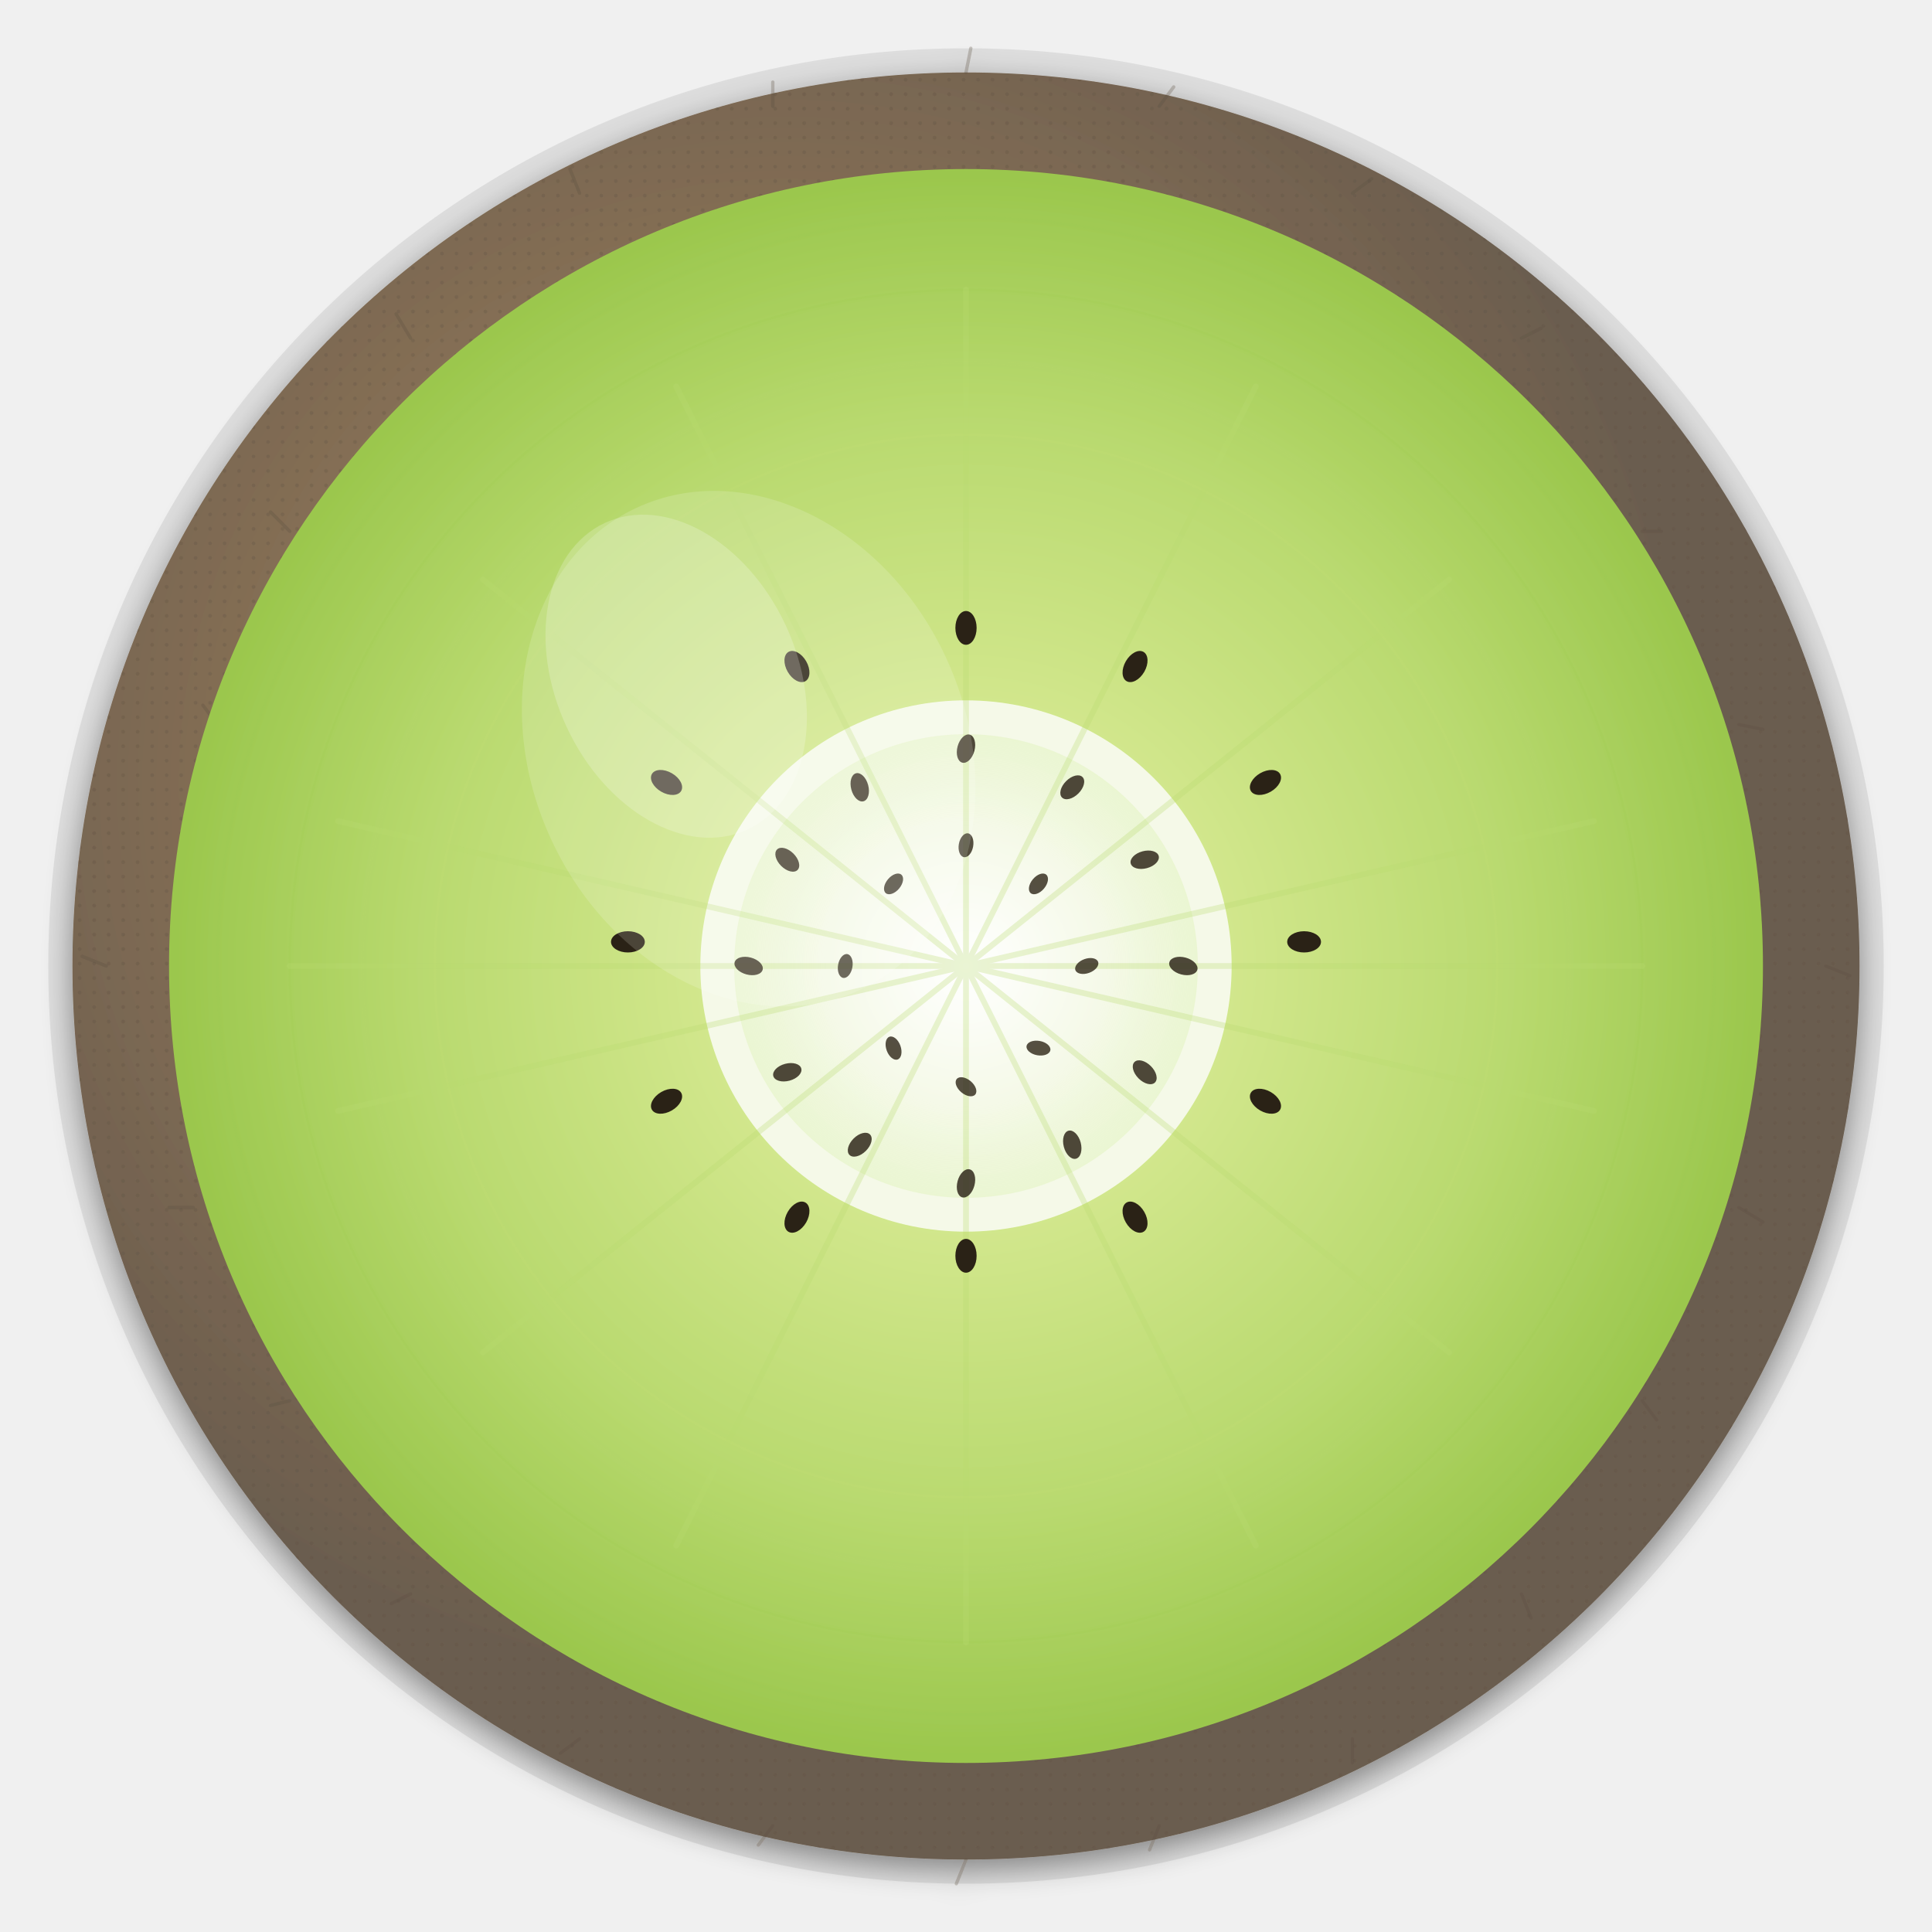
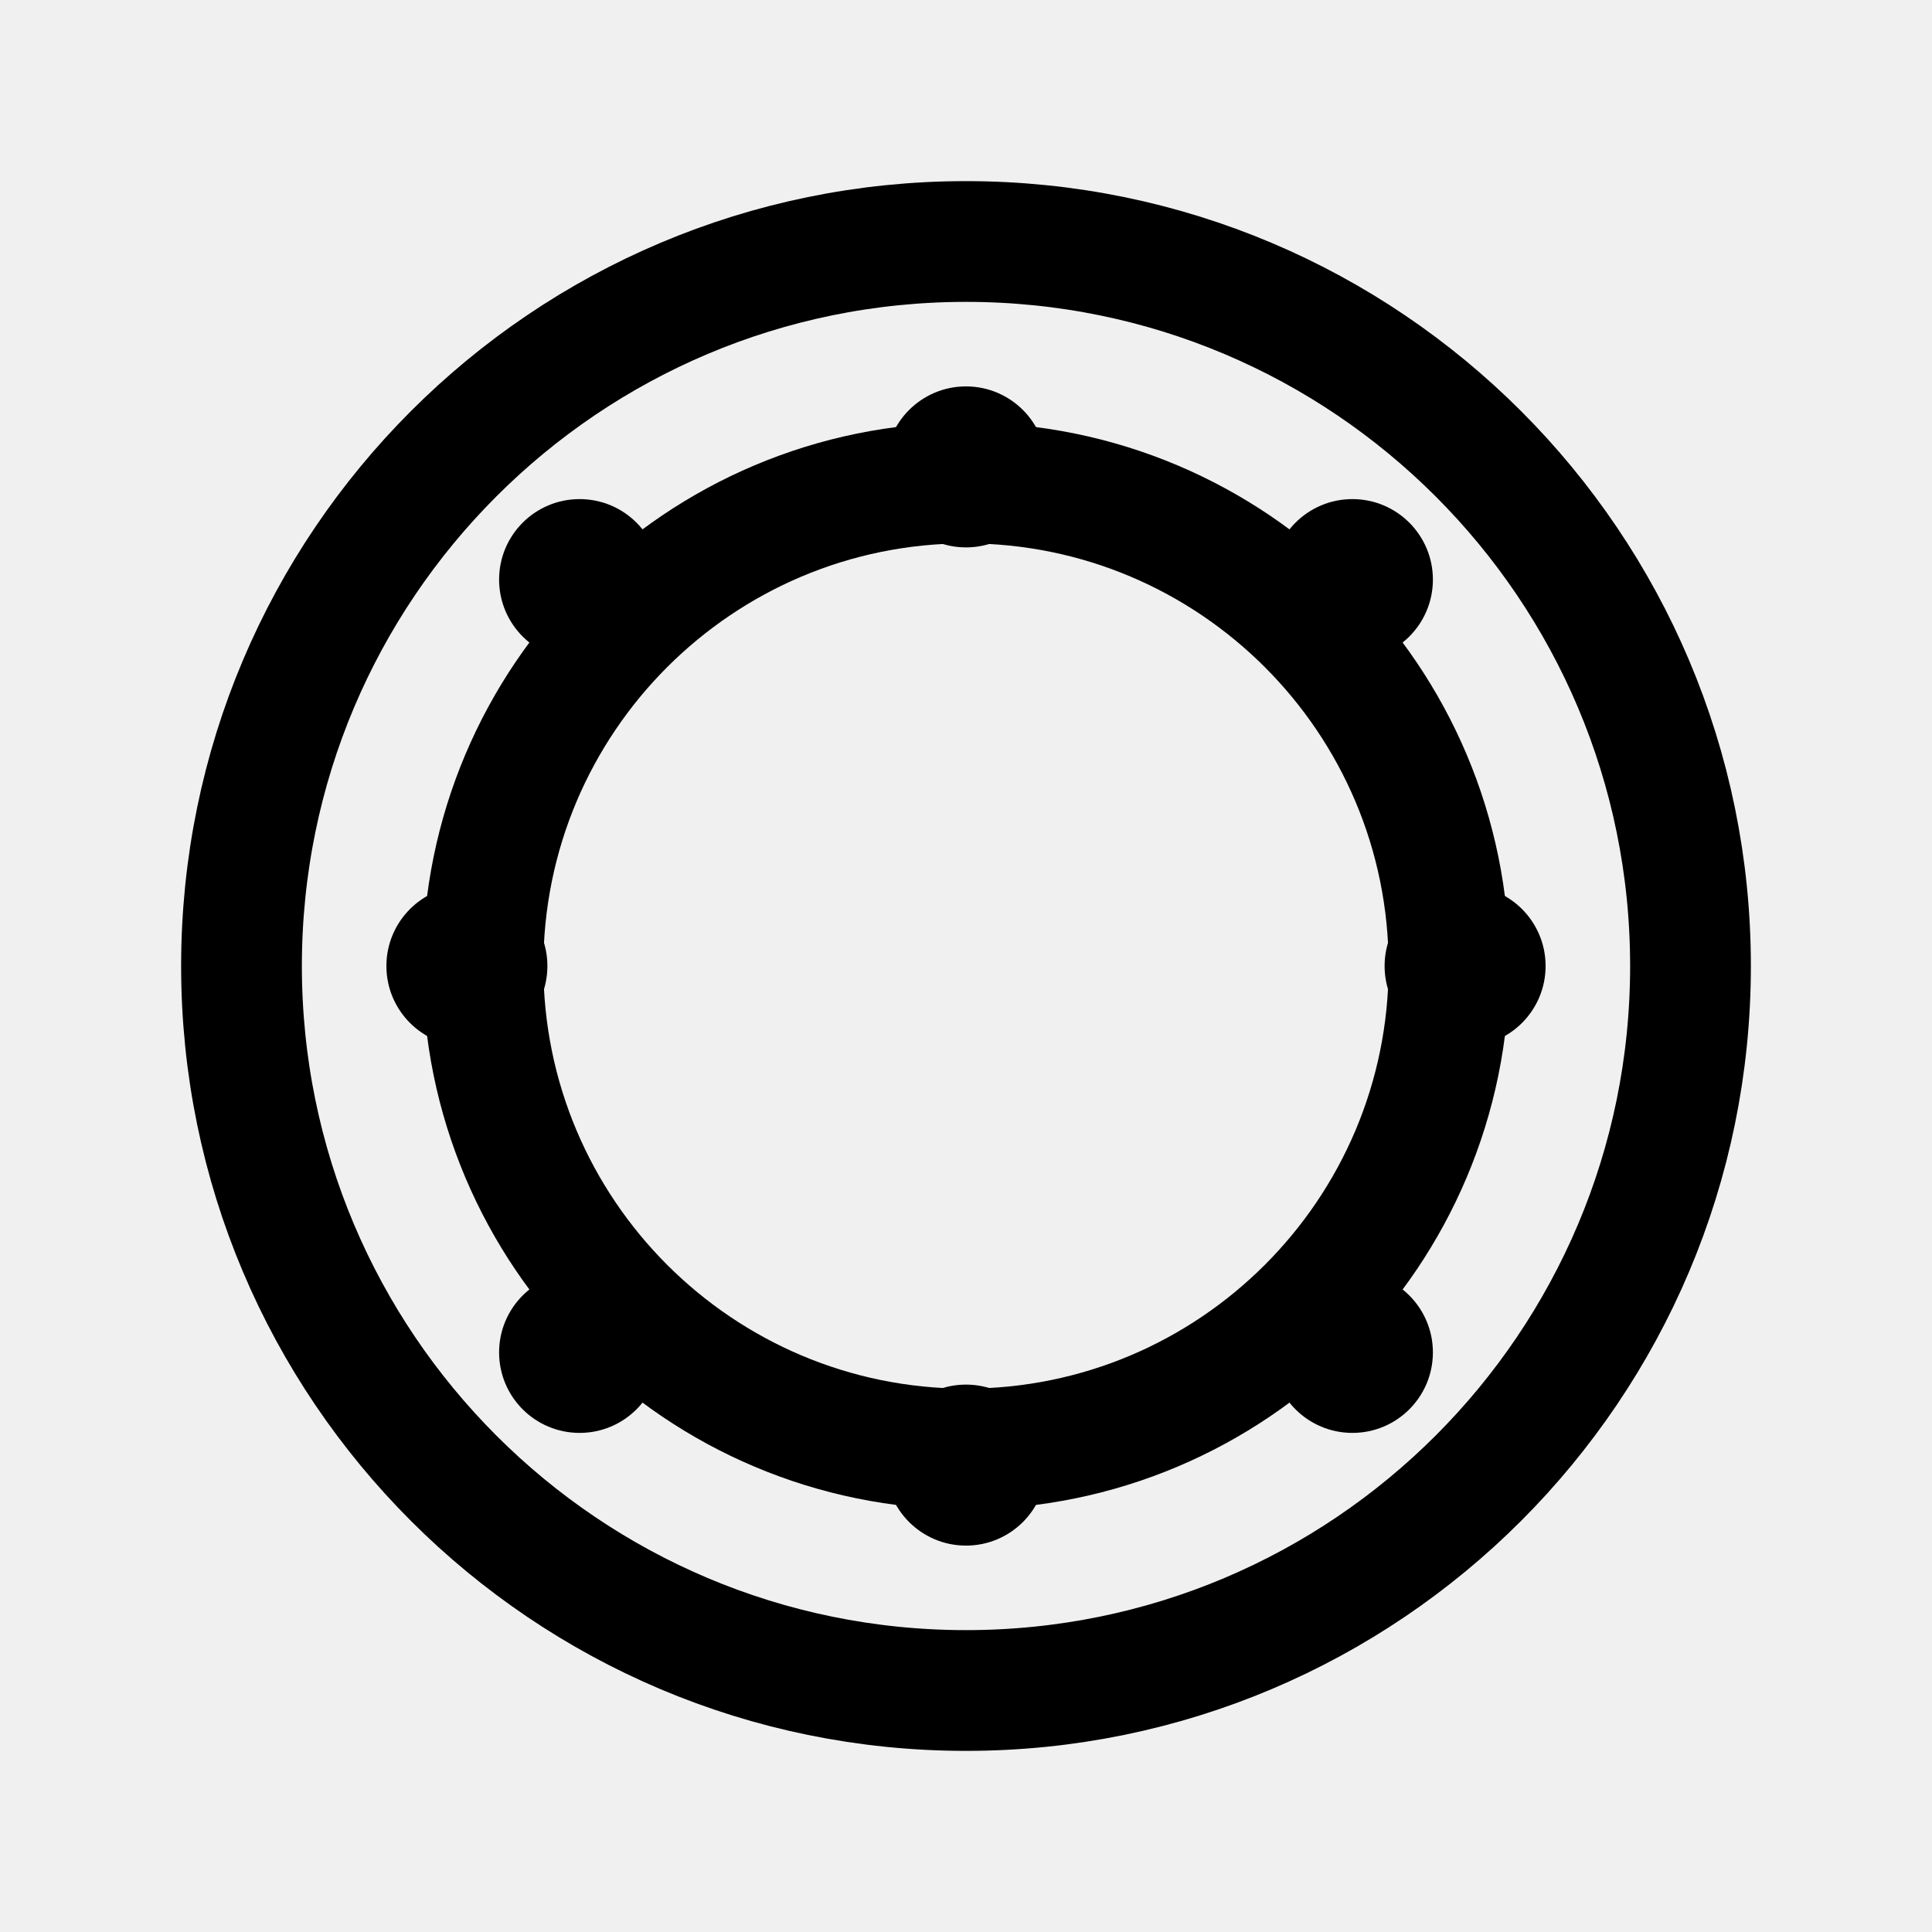
- <svg xmlns="http://www.w3.org/2000/svg" viewBox="0 0 400 400">
-   <defs>
-     <radialGradient id="fleshGradient" cx="50%" cy="50%">
-       <stop offset="0%" style="stop-color:#E8F5CD;stop-opacity:1" />
-       <stop offset="30%" style="stop-color:#D4E88F;stop-opacity:1" />
-       <stop offset="70%" style="stop-color:#B8D96E;stop-opacity:1" />
-       <stop offset="100%" style="stop-color:#9BC74D;stop-opacity:1" />
-     </radialGradient>
-     <radialGradient id="centerGradient" cx="50%" cy="50%">
-       <stop offset="0%" style="stop-color:#FFFFFF;stop-opacity:1" />
-       <stop offset="60%" style="stop-color:#F5F9E8;stop-opacity:1" />
-       <stop offset="100%" style="stop-color:#E8F5CD;stop-opacity:0.8" />
-     </radialGradient>
-     <radialGradient id="skinGradient" cx="40%" cy="40%">
-       <stop offset="0%" style="stop-color:#A89B8C;stop-opacity:1" />
-       <stop offset="50%" style="stop-color:#8B7355;stop-opacity:1" />
-       <stop offset="100%" style="stop-color:#6B5D4F;stop-opacity:1" />
-     </radialGradient>
-     <filter id="shadow">
-       <feGaussianBlur in="SourceAlpha" stdDeviation="3" />
-       <feOffset dx="0" dy="2" result="offsetblur" />
-       <feComponentTransfer>
-         <feFuncA type="linear" slope="0.4" />
-       </feComponentTransfer>
-       <feMerge>
-         <feMergeNode />
-         <feMergeNode in="SourceGraphic" />
-       </feMerge>
-     </filter>
-     <pattern id="fuzzPattern" x="0" y="0" width="3" height="3" patternUnits="userSpaceOnUse">
-       <circle cx="1.5" cy="1.5" r="0.4" fill="#5C4F42" opacity="0.25" />
-     </pattern>
-   </defs>
-   <ellipse cx="200" cy="200" rx="190" ry="190" fill="#000000" opacity="0.08" />
-   <g filter="url(#shadow)">
-     <circle cx="200" cy="200" r="185" fill="url(#skinGradient)" />
-     <circle cx="200" cy="200" r="185" fill="url(#fuzzPattern)" />
-     <g opacity="0.3" stroke="#5C4F42" stroke-width="0.7" stroke-linecap="round">
-       <line x1="45" y1="150" x2="42" y2="146" />
-       <line x1="60" y1="110" x2="56" y2="106" />
-       <line x1="85" y1="70" x2="82" y2="65" />
-       <line x1="120" y1="40" x2="118" y2="35" />
-       <line x1="160" y1="22" x2="160" y2="17" />
-       <line x1="200" y1="15" x2="201" y2="10" />
-       <line x1="240" y1="22" x2="243" y2="18" />
-       <line x1="280" y1="40" x2="284" y2="37" />
-       <line x1="315" y1="70" x2="319" y2="68" />
-       <line x1="340" y1="110" x2="344" y2="110" />
-       <line x1="360" y1="150" x2="365" y2="151" />
-       <line x1="378" y1="200" x2="383" y2="202" />
-       <line x1="360" y1="250" x2="365" y2="253" />
-       <line x1="340" y1="290" x2="343" y2="294" />
-       <line x1="315" y1="330" x2="317" y2="335" />
-       <line x1="280" y1="360" x2="280" y2="365" />
-       <line x1="240" y1="378" x2="238" y2="383" />
-       <line x1="200" y1="385" x2="198" y2="390" />
-       <line x1="160" y1="378" x2="157" y2="382" />
-       <line x1="120" y1="360" x2="116" y2="363" />
-       <line x1="85" y1="330" x2="81" y2="332" />
-       <line x1="60" y1="290" x2="56" y2="291" />
-       <line x1="40" y1="250" x2="35" y2="250" />
-       <line x1="22" y1="200" x2="17" y2="198" />
-     </g>
-     <circle cx="200" cy="200" r="165" fill="url(#fleshGradient)" />
-     <g opacity="0.15">
-       <circle cx="200" cy="200" r="155" fill="none" stroke="#9BC74D" stroke-width="0.5" />
-       <circle cx="200" cy="200" r="140" fill="none" stroke="#9BC74D" stroke-width="0.5" />
-       <circle cx="200" cy="200" r="125" fill="none" stroke="#B8D96E" stroke-width="0.5" />
-       <circle cx="200" cy="200" r="110" fill="none" stroke="#C8DC7C" stroke-width="0.5" />
-     </g>
-     <circle cx="200" cy="200" r="55" fill="#F5F9E8" />
-     <circle cx="200" cy="200" r="48" fill="url(#centerGradient)" />
-     <g stroke="#B8D96E" stroke-width="1.2" opacity="0.3" stroke-linecap="round">
-       <line x1="200" y1="200" x2="200" y2="60" />
-       <line x1="200" y1="200" x2="260" y2="80" />
-       <line x1="200" y1="200" x2="300" y2="120" />
-       <line x1="200" y1="200" x2="330" y2="170" />
-       <line x1="200" y1="200" x2="340" y2="200" />
-       <line x1="200" y1="200" x2="330" y2="230" />
-       <line x1="200" y1="200" x2="300" y2="280" />
-       <line x1="200" y1="200" x2="260" y2="320" />
-       <line x1="200" y1="200" x2="200" y2="340" />
-       <line x1="200" y1="200" x2="140" y2="320" />
-       <line x1="200" y1="200" x2="100" y2="280" />
-       <line x1="200" y1="200" x2="70" y2="230" />
-       <line x1="200" y1="200" x2="60" y2="200" />
-       <line x1="200" y1="200" x2="70" y2="170" />
-       <line x1="200" y1="200" x2="100" y2="120" />
-       <line x1="200" y1="200" x2="140" y2="80" />
-     </g>
-     <g fill="#2C2416">
-       <ellipse cx="200" cy="130" rx="2.2" ry="3.5" transform="rotate(0 200 130)" />
-       <ellipse cx="235" cy="138" rx="2.2" ry="3.5" transform="rotate(30 235 138)" />
-       <ellipse cx="262" cy="162" rx="2.2" ry="3.5" transform="rotate(60 262 162)" />
-       <ellipse cx="270" cy="195" rx="2.2" ry="3.5" transform="rotate(90 270 195)" />
-       <ellipse cx="262" cy="228" rx="2.2" ry="3.5" transform="rotate(120 262 228)" />
-       <ellipse cx="235" cy="252" rx="2.2" ry="3.5" transform="rotate(150 235 252)" />
-       <ellipse cx="200" cy="260" rx="2.2" ry="3.5" transform="rotate(180 200 260)" />
-       <ellipse cx="165" cy="252" rx="2.2" ry="3.5" transform="rotate(210 165 252)" />
-       <ellipse cx="138" cy="228" rx="2.2" ry="3.5" transform="rotate(240 138 228)" />
-       <ellipse cx="130" cy="195" rx="2.2" ry="3.5" transform="rotate(270 130 195)" />
-       <ellipse cx="138" cy="162" rx="2.2" ry="3.5" transform="rotate(300 138 162)" />
-       <ellipse cx="165" cy="138" rx="2.2" ry="3.5" transform="rotate(330 165 138)" />
-     </g>
-     <g fill="#3C3426" opacity="0.9">
-       <ellipse cx="200" cy="155" rx="1.8" ry="3" transform="rotate(15 200 155)" />
-       <ellipse cx="222" cy="163" rx="1.8" ry="3" transform="rotate(45 222 163)" />
-       <ellipse cx="237" cy="178" rx="1.8" ry="3" transform="rotate(75 237 178)" />
-       <ellipse cx="245" cy="200" rx="1.8" ry="3" transform="rotate(105 245 200)" />
-       <ellipse cx="237" cy="222" rx="1.8" ry="3" transform="rotate(135 237 222)" />
-       <ellipse cx="222" cy="237" rx="1.8" ry="3" transform="rotate(165 222 237)" />
-       <ellipse cx="200" cy="245" rx="1.8" ry="3" transform="rotate(195 200 245)" />
-       <ellipse cx="178" cy="237" rx="1.8" ry="3" transform="rotate(225 178 237)" />
-       <ellipse cx="163" cy="222" rx="1.8" ry="3" transform="rotate(255 163 222)" />
-       <ellipse cx="155" cy="200" rx="1.8" ry="3" transform="rotate(285 155 200)" />
-       <ellipse cx="163" cy="178" rx="1.8" ry="3" transform="rotate(315 163 178)" />
-       <ellipse cx="178" cy="163" rx="1.8" ry="3" transform="rotate(345 178 163)" />
-     </g>
-     <g fill="#2C2416" opacity="0.8">
-       <ellipse cx="200" cy="175" rx="1.5" ry="2.5" transform="rotate(10 200 175)" />
-       <ellipse cx="215" cy="183" rx="1.5" ry="2.5" transform="rotate(40 215 183)" />
-       <ellipse cx="225" cy="200" rx="1.5" ry="2.5" transform="rotate(70 225 200)" />
-       <ellipse cx="215" cy="217" rx="1.5" ry="2.5" transform="rotate(100 215 217)" />
-       <ellipse cx="200" cy="225" rx="1.5" ry="2.5" transform="rotate(130 200 225)" />
-       <ellipse cx="185" cy="217" rx="1.5" ry="2.5" transform="rotate(160 185 217)" />
-       <ellipse cx="175" cy="200" rx="1.5" ry="2.5" transform="rotate(190 175 200)" />
-       <ellipse cx="185" cy="183" rx="1.5" ry="2.5" transform="rotate(220 185 183)" />
-     </g>
-     <ellipse cx="155" cy="155" rx="45" ry="55" fill="#FFFFFF" opacity="0.15" transform="rotate(-25 155 155)" />
-     <ellipse cx="140" cy="140" rx="25" ry="35" fill="#FFFFFF" opacity="0.2" transform="rotate(-25 140 140)" />
+ <svg xmlns="http://www.w3.org/2000/svg" viewBox="0 0 24 24" width="24" height="24" fill="none" stroke="currentColor" stroke-width="1.5" stroke-linecap="round" stroke-linejoin="round" role="img" aria-label="kiwi" focusable="false">
+   <circle cx="12" cy="12" r="9" />
+   <circle cx="12" cy="12" r="6" />
+   <g fill="currentColor" stroke="none">
+     <circle cx="12" cy="5.8" r="1" />
+     <circle cx="16.8" cy="7.2" r="1" />
+     <circle cx="18.2" cy="12" r="1" />
+     <circle cx="16.8" cy="16.8" r="1" />
+     <circle cx="12" cy="18.2" r="1" />
+     <circle cx="7.2" cy="16.8" r="1" />
+     <circle cx="5.8" cy="12" r="1" />
+     <circle cx="7.2" cy="7.2" r="1" />
  </g>
</svg>
